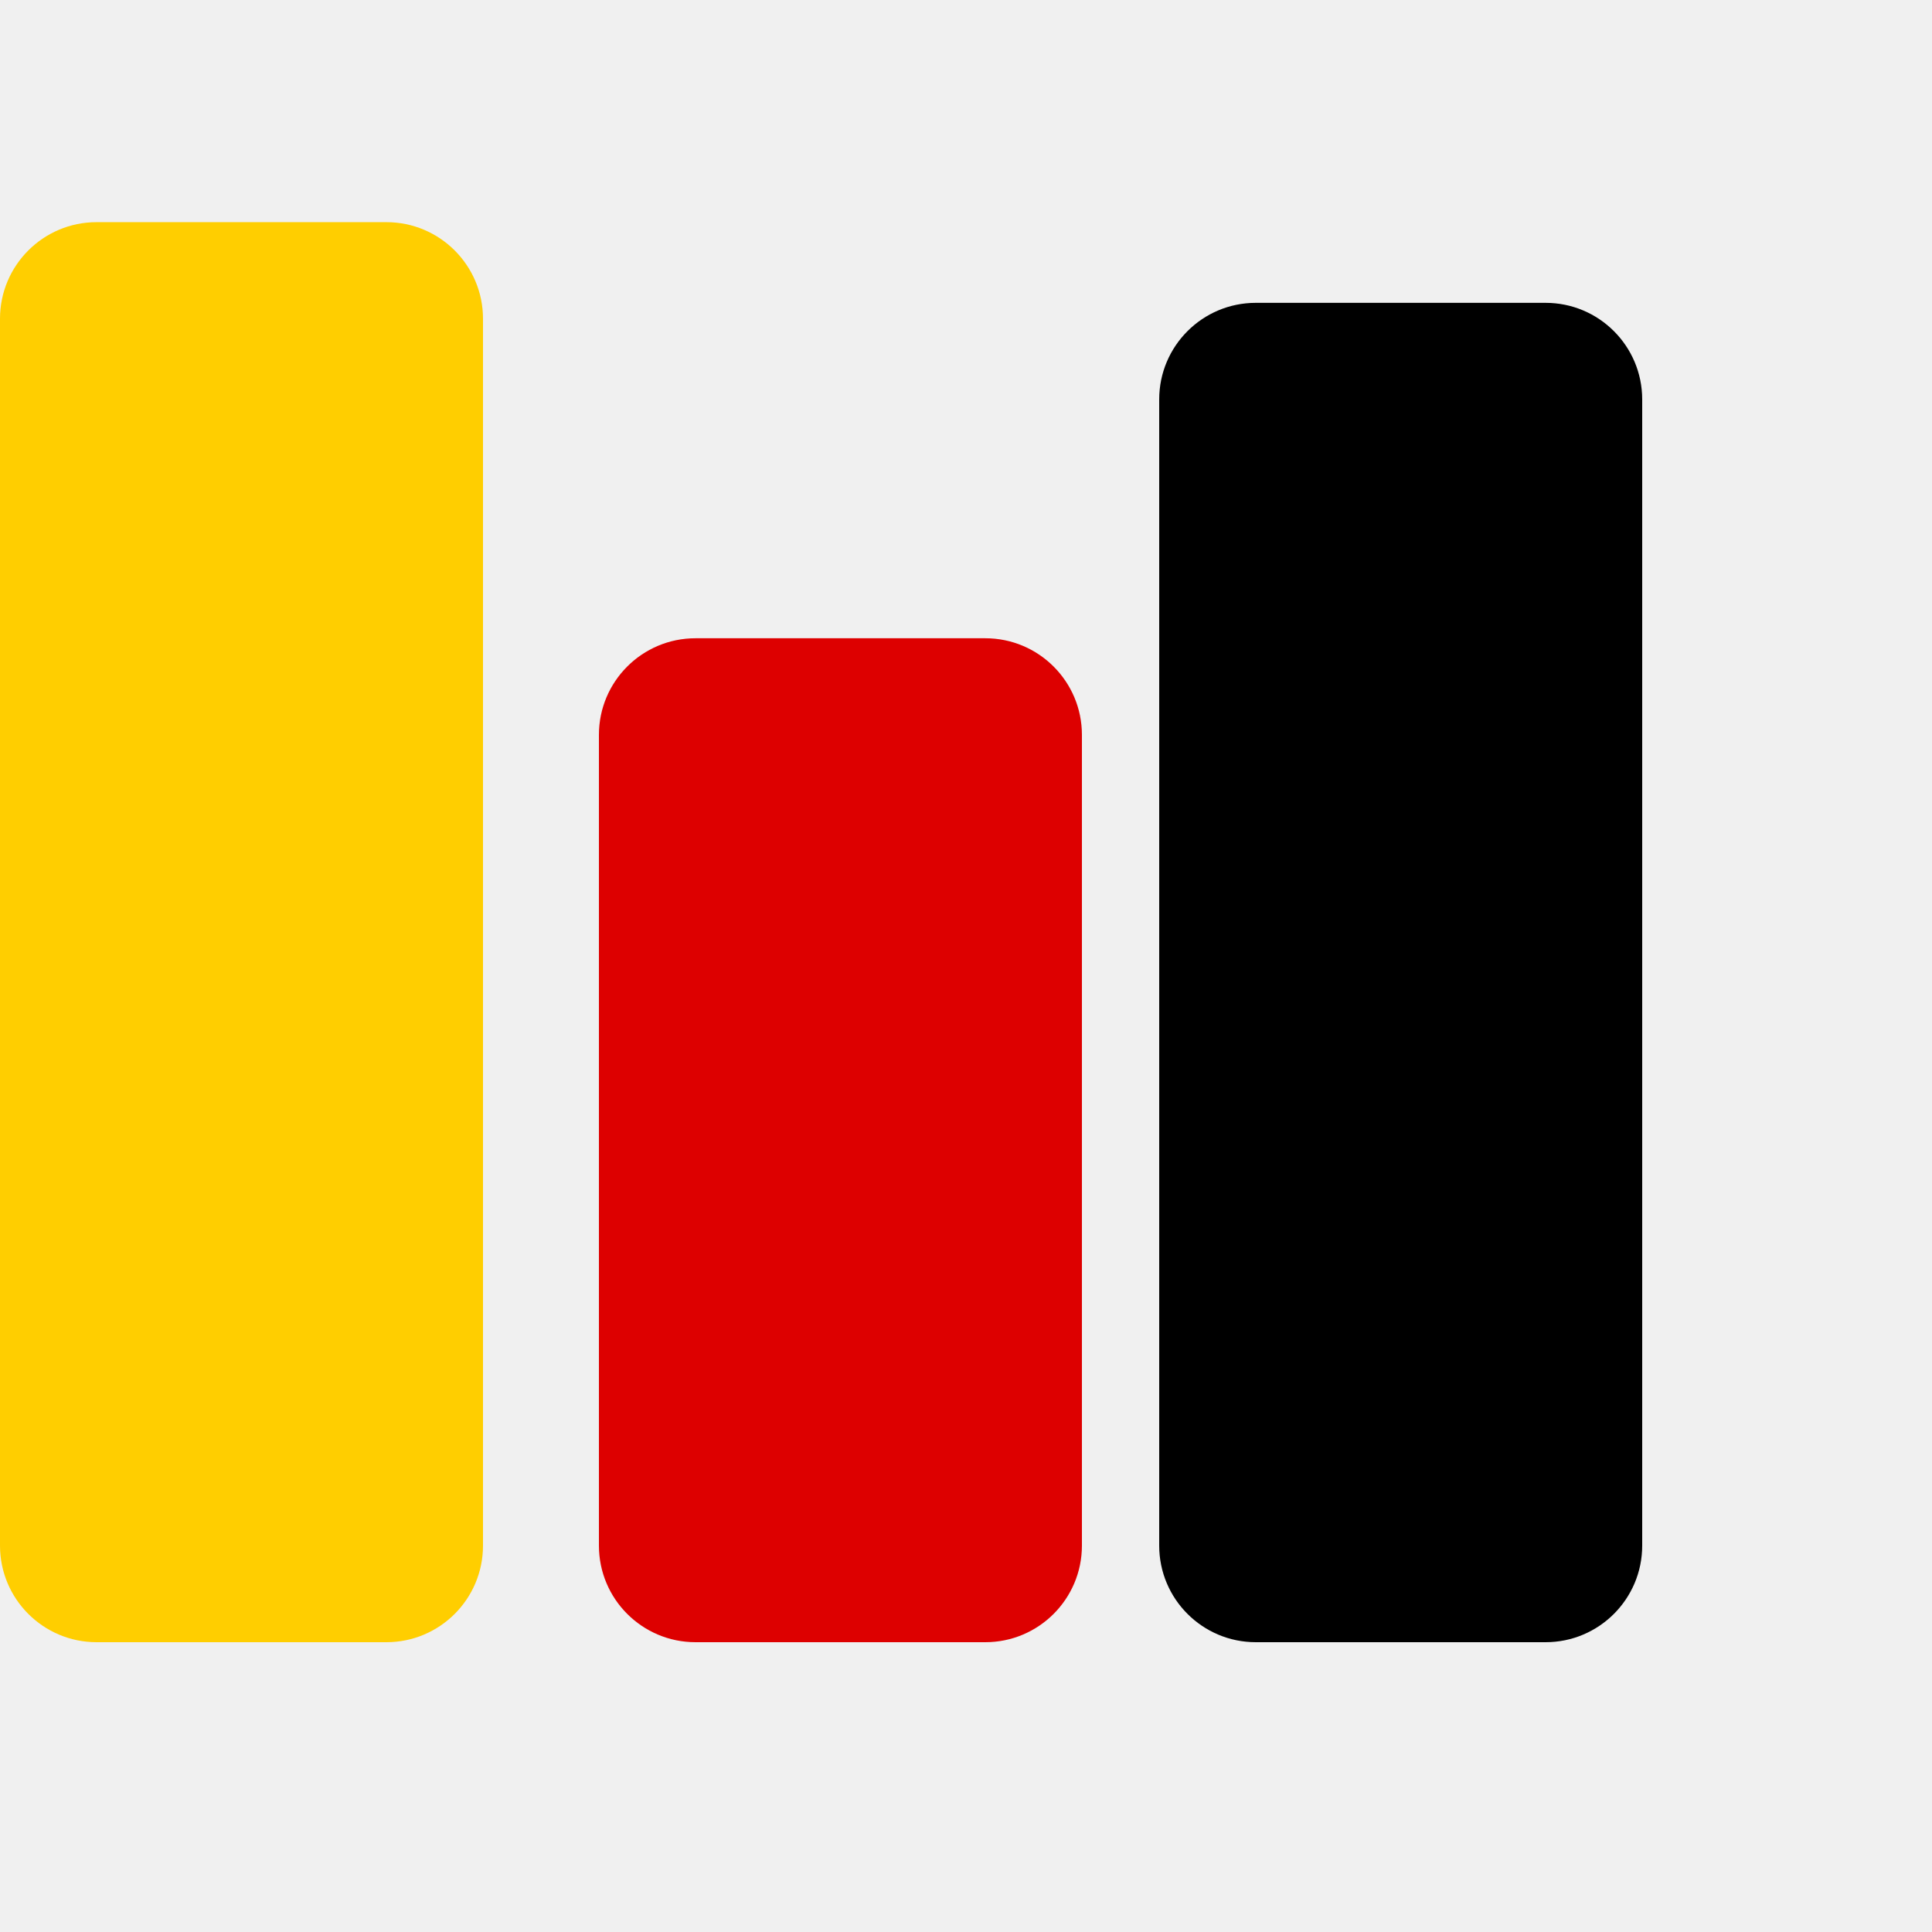
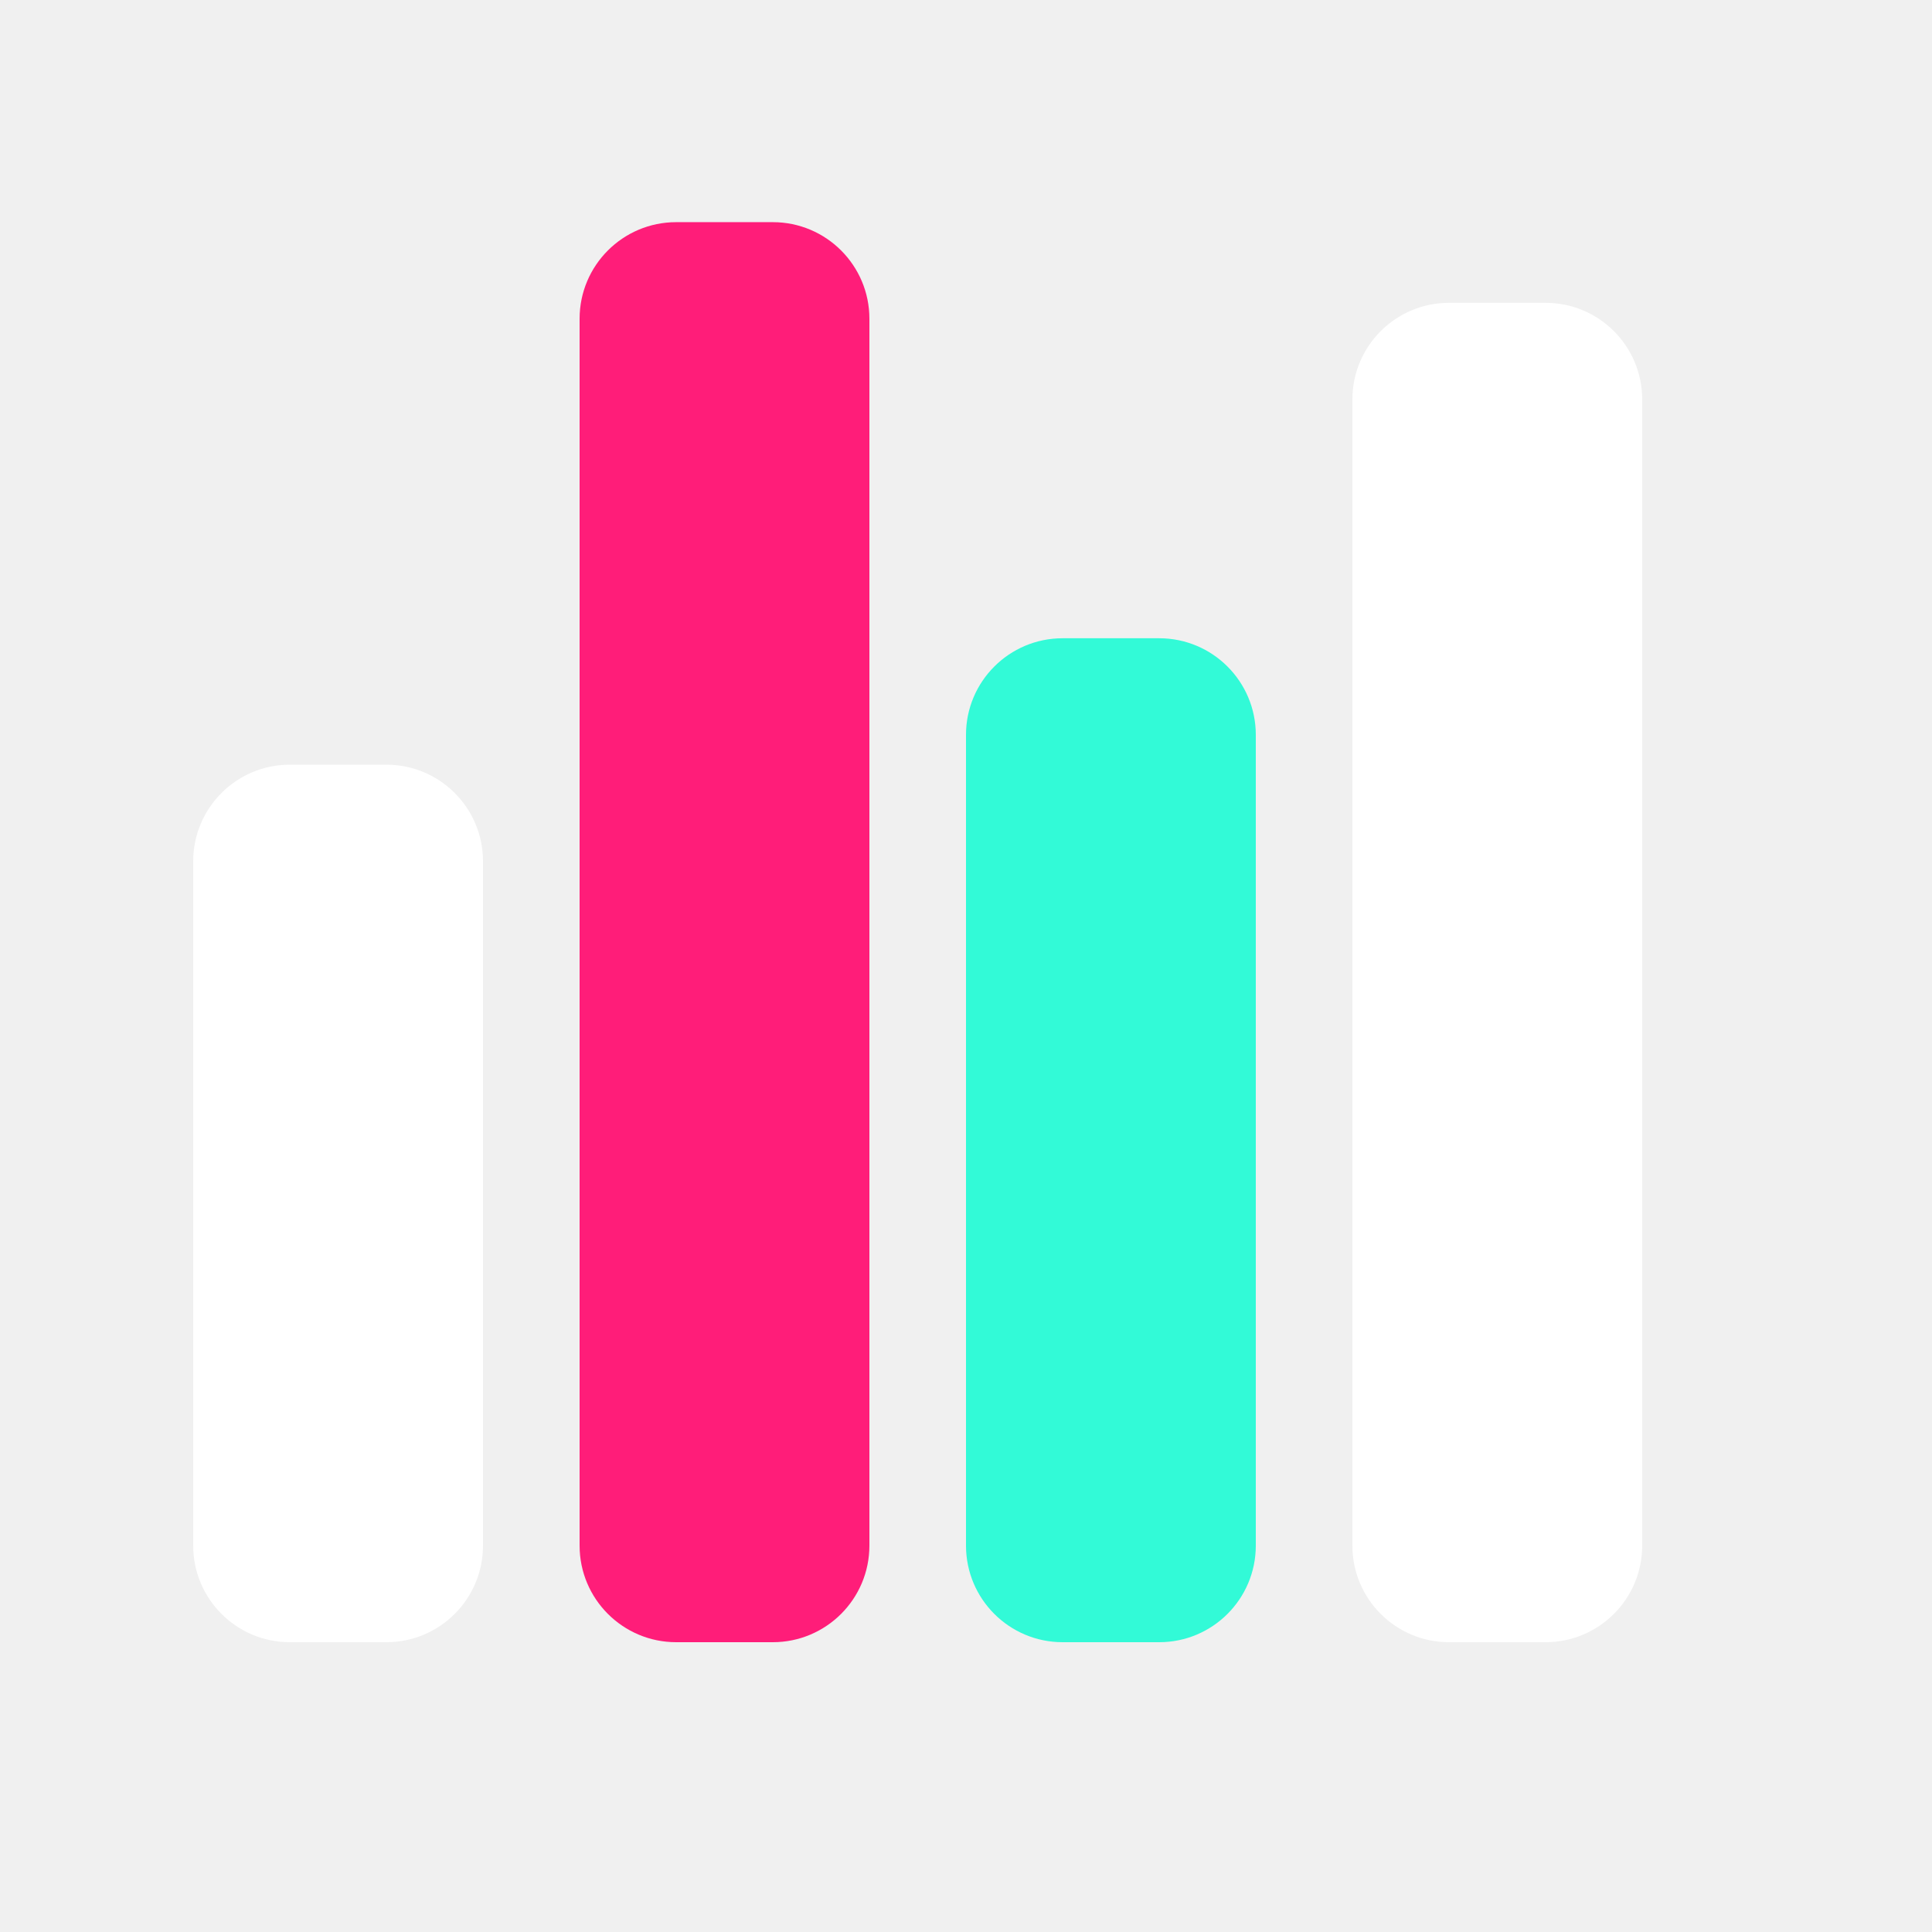
<svg xmlns="http://www.w3.org/2000/svg" width="100%" height="100%" viewBox="0 0 100 100" preserveAspectRatio="xMidYMid" class="lds-bar-chart">
  <g transform="rotate(180 50 50)">
-     <rect ng-attr-x="{{config.x1}}" y="15" ng-attr-width="{{config.width}}" height="69.325" fill="#000" x="15" width="25" rx="5">
-     </rect>
-     <rect ng-attr-x="{{config.x2}}" y="15" ng-attr-width="{{config.width}}" height="51.964" fill="#dd0000" x="44" width="25" rx="5">
-     </rect>
-     <rect ng-attr-x="{{config.x3}}" y="15" ng-attr-width="{{config.width}}" height="73.501" fill="#ffce00" x="75" width="25" rx="5">
-     </rect>
+     <rect ng-attr-x="{{config.x1}}" y="15" ng-attr-width="{{config.width}}" height="69.325" fill="#fff" x="15" width="15" rx="5">
+       </rect>
+     <rect ng-attr-x="{{config.x2}}" y="15" ng-attr-width="{{config.width}}" height="51.964" fill="#32fad7" x="35" width="15" rx="5">
+       </rect>
+     <rect ng-attr-x="{{config.x3}}" y="15" ng-attr-width="{{config.width}}" height="73.501" fill="#FF1D79" x="55" width="15" rx="5">
+       </rect>
+     <rect ng-attr-x="{{config.x4}}" y="15" ng-attr-width="{{config.width}}" height="45.42" fill="#fff" x="75" width="15" rx="5">
+       </rect>
  </g>
</svg>
